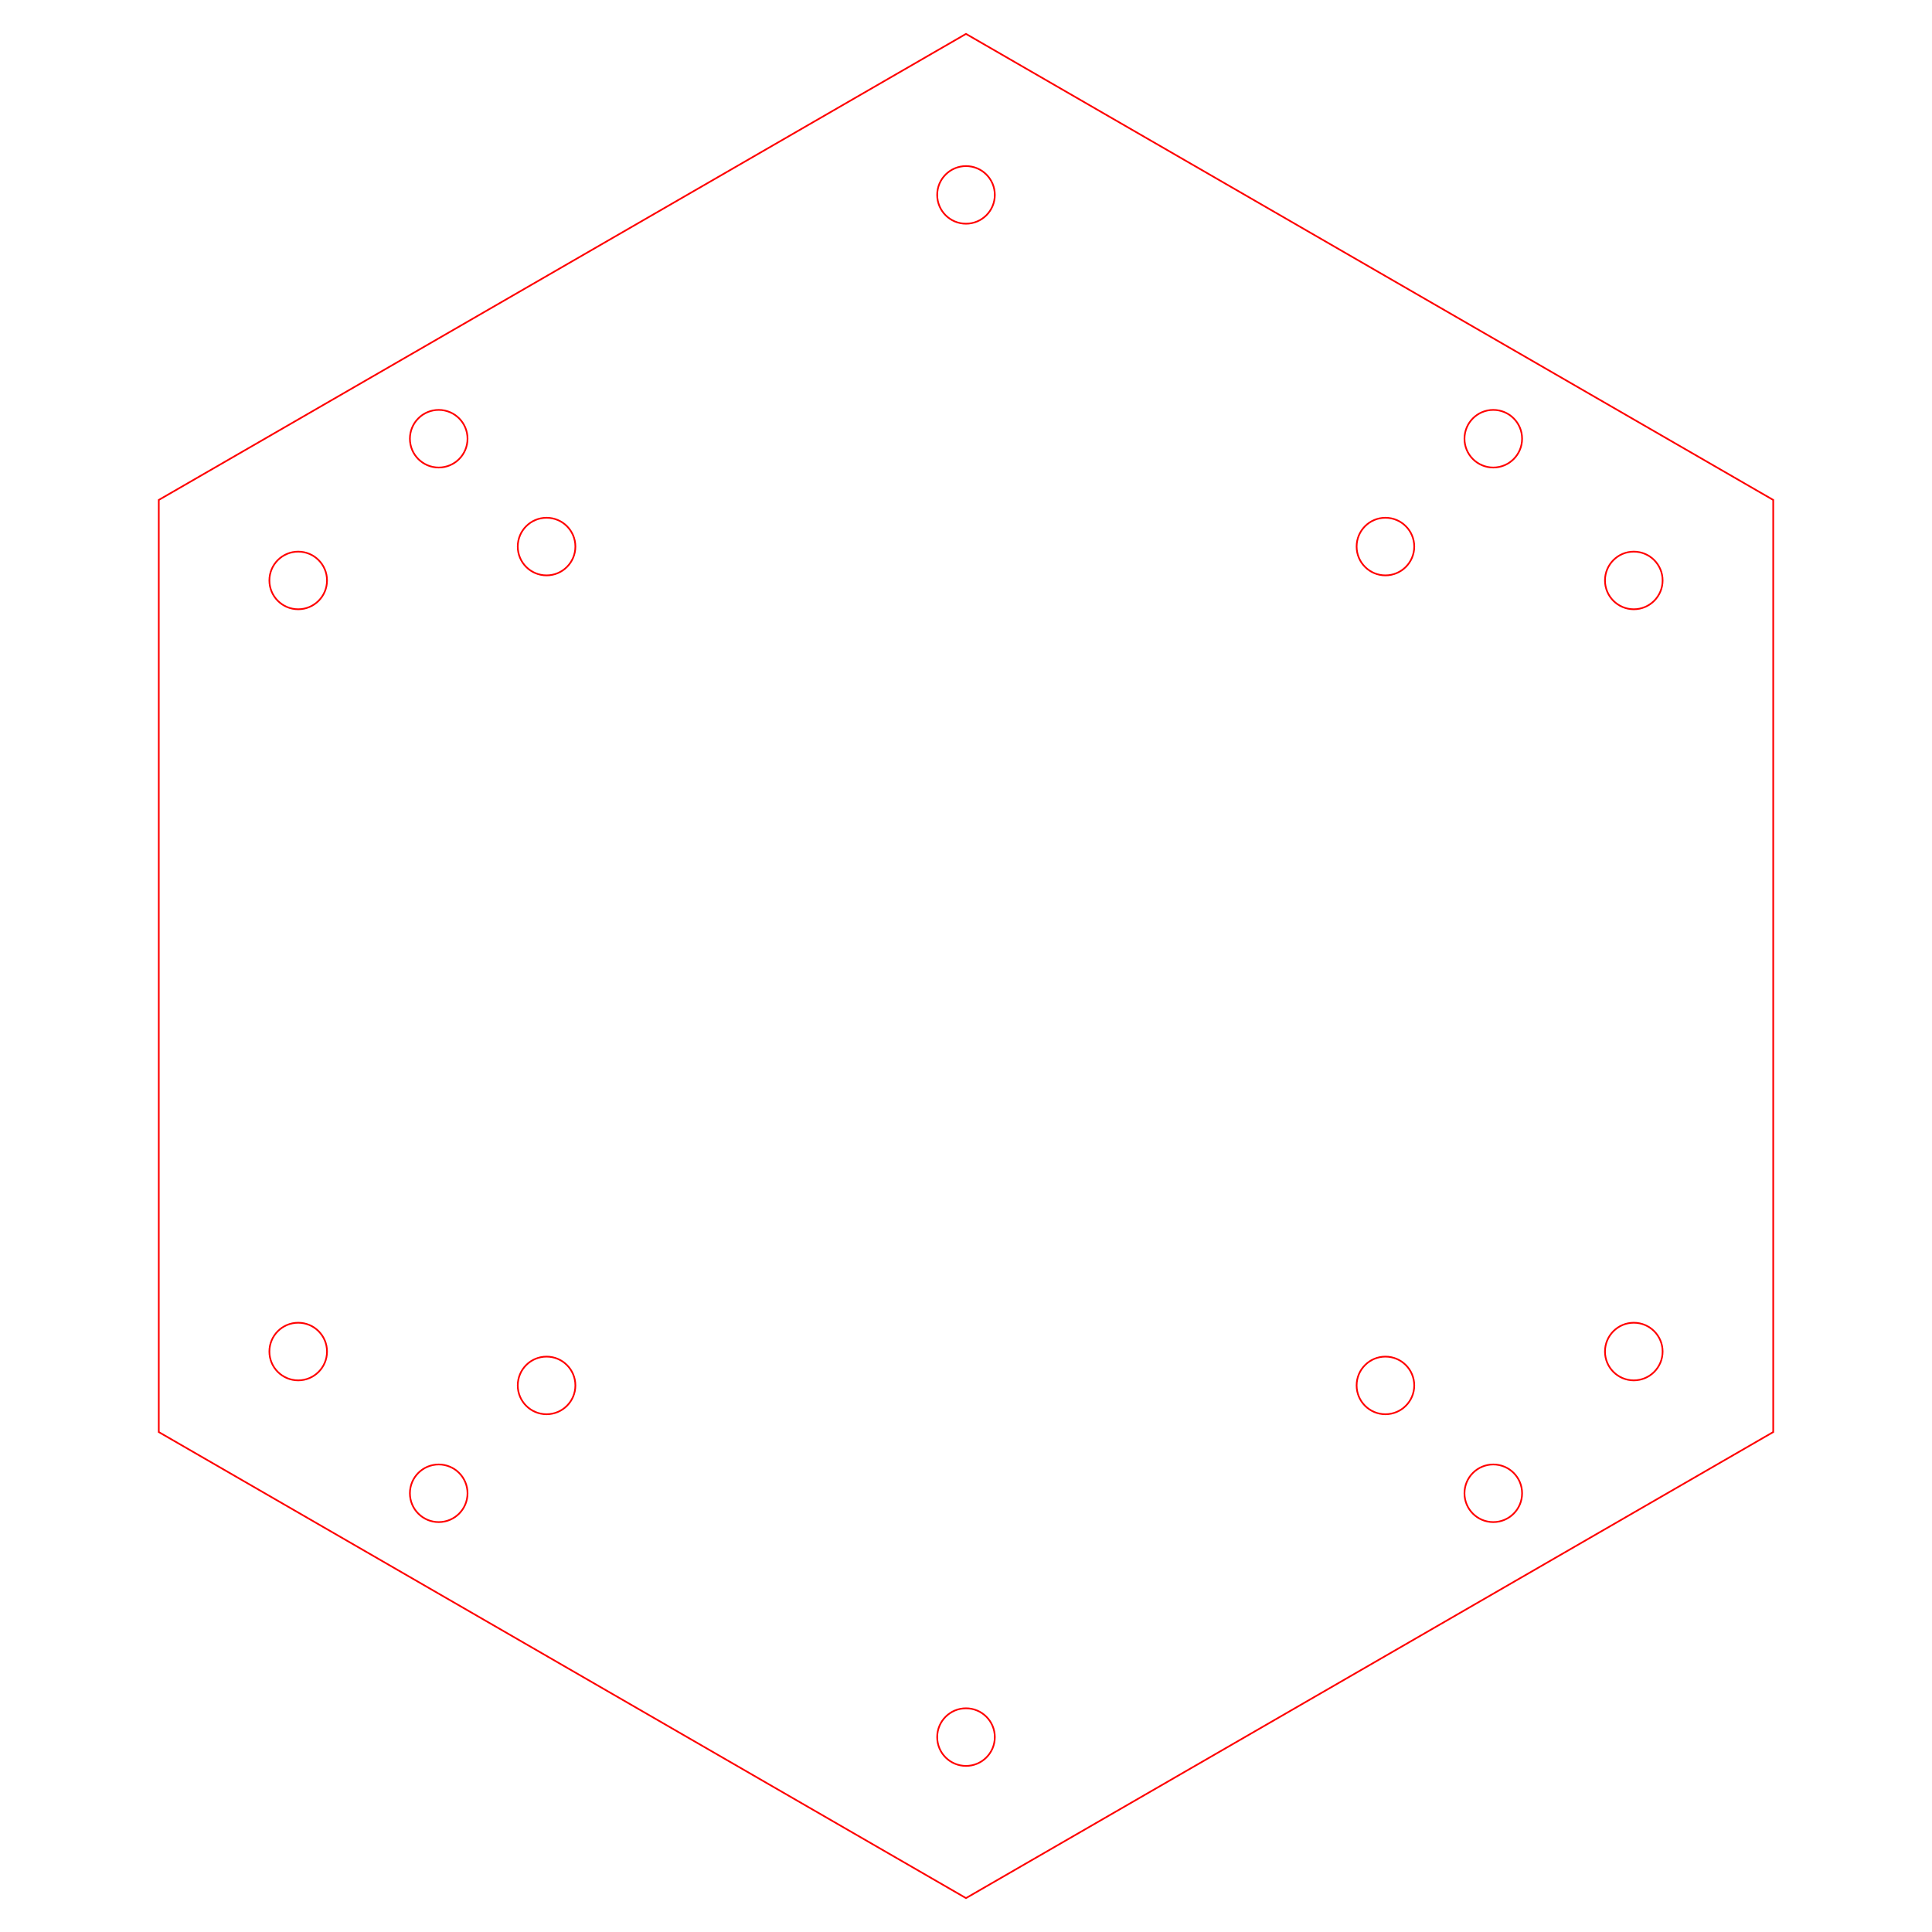
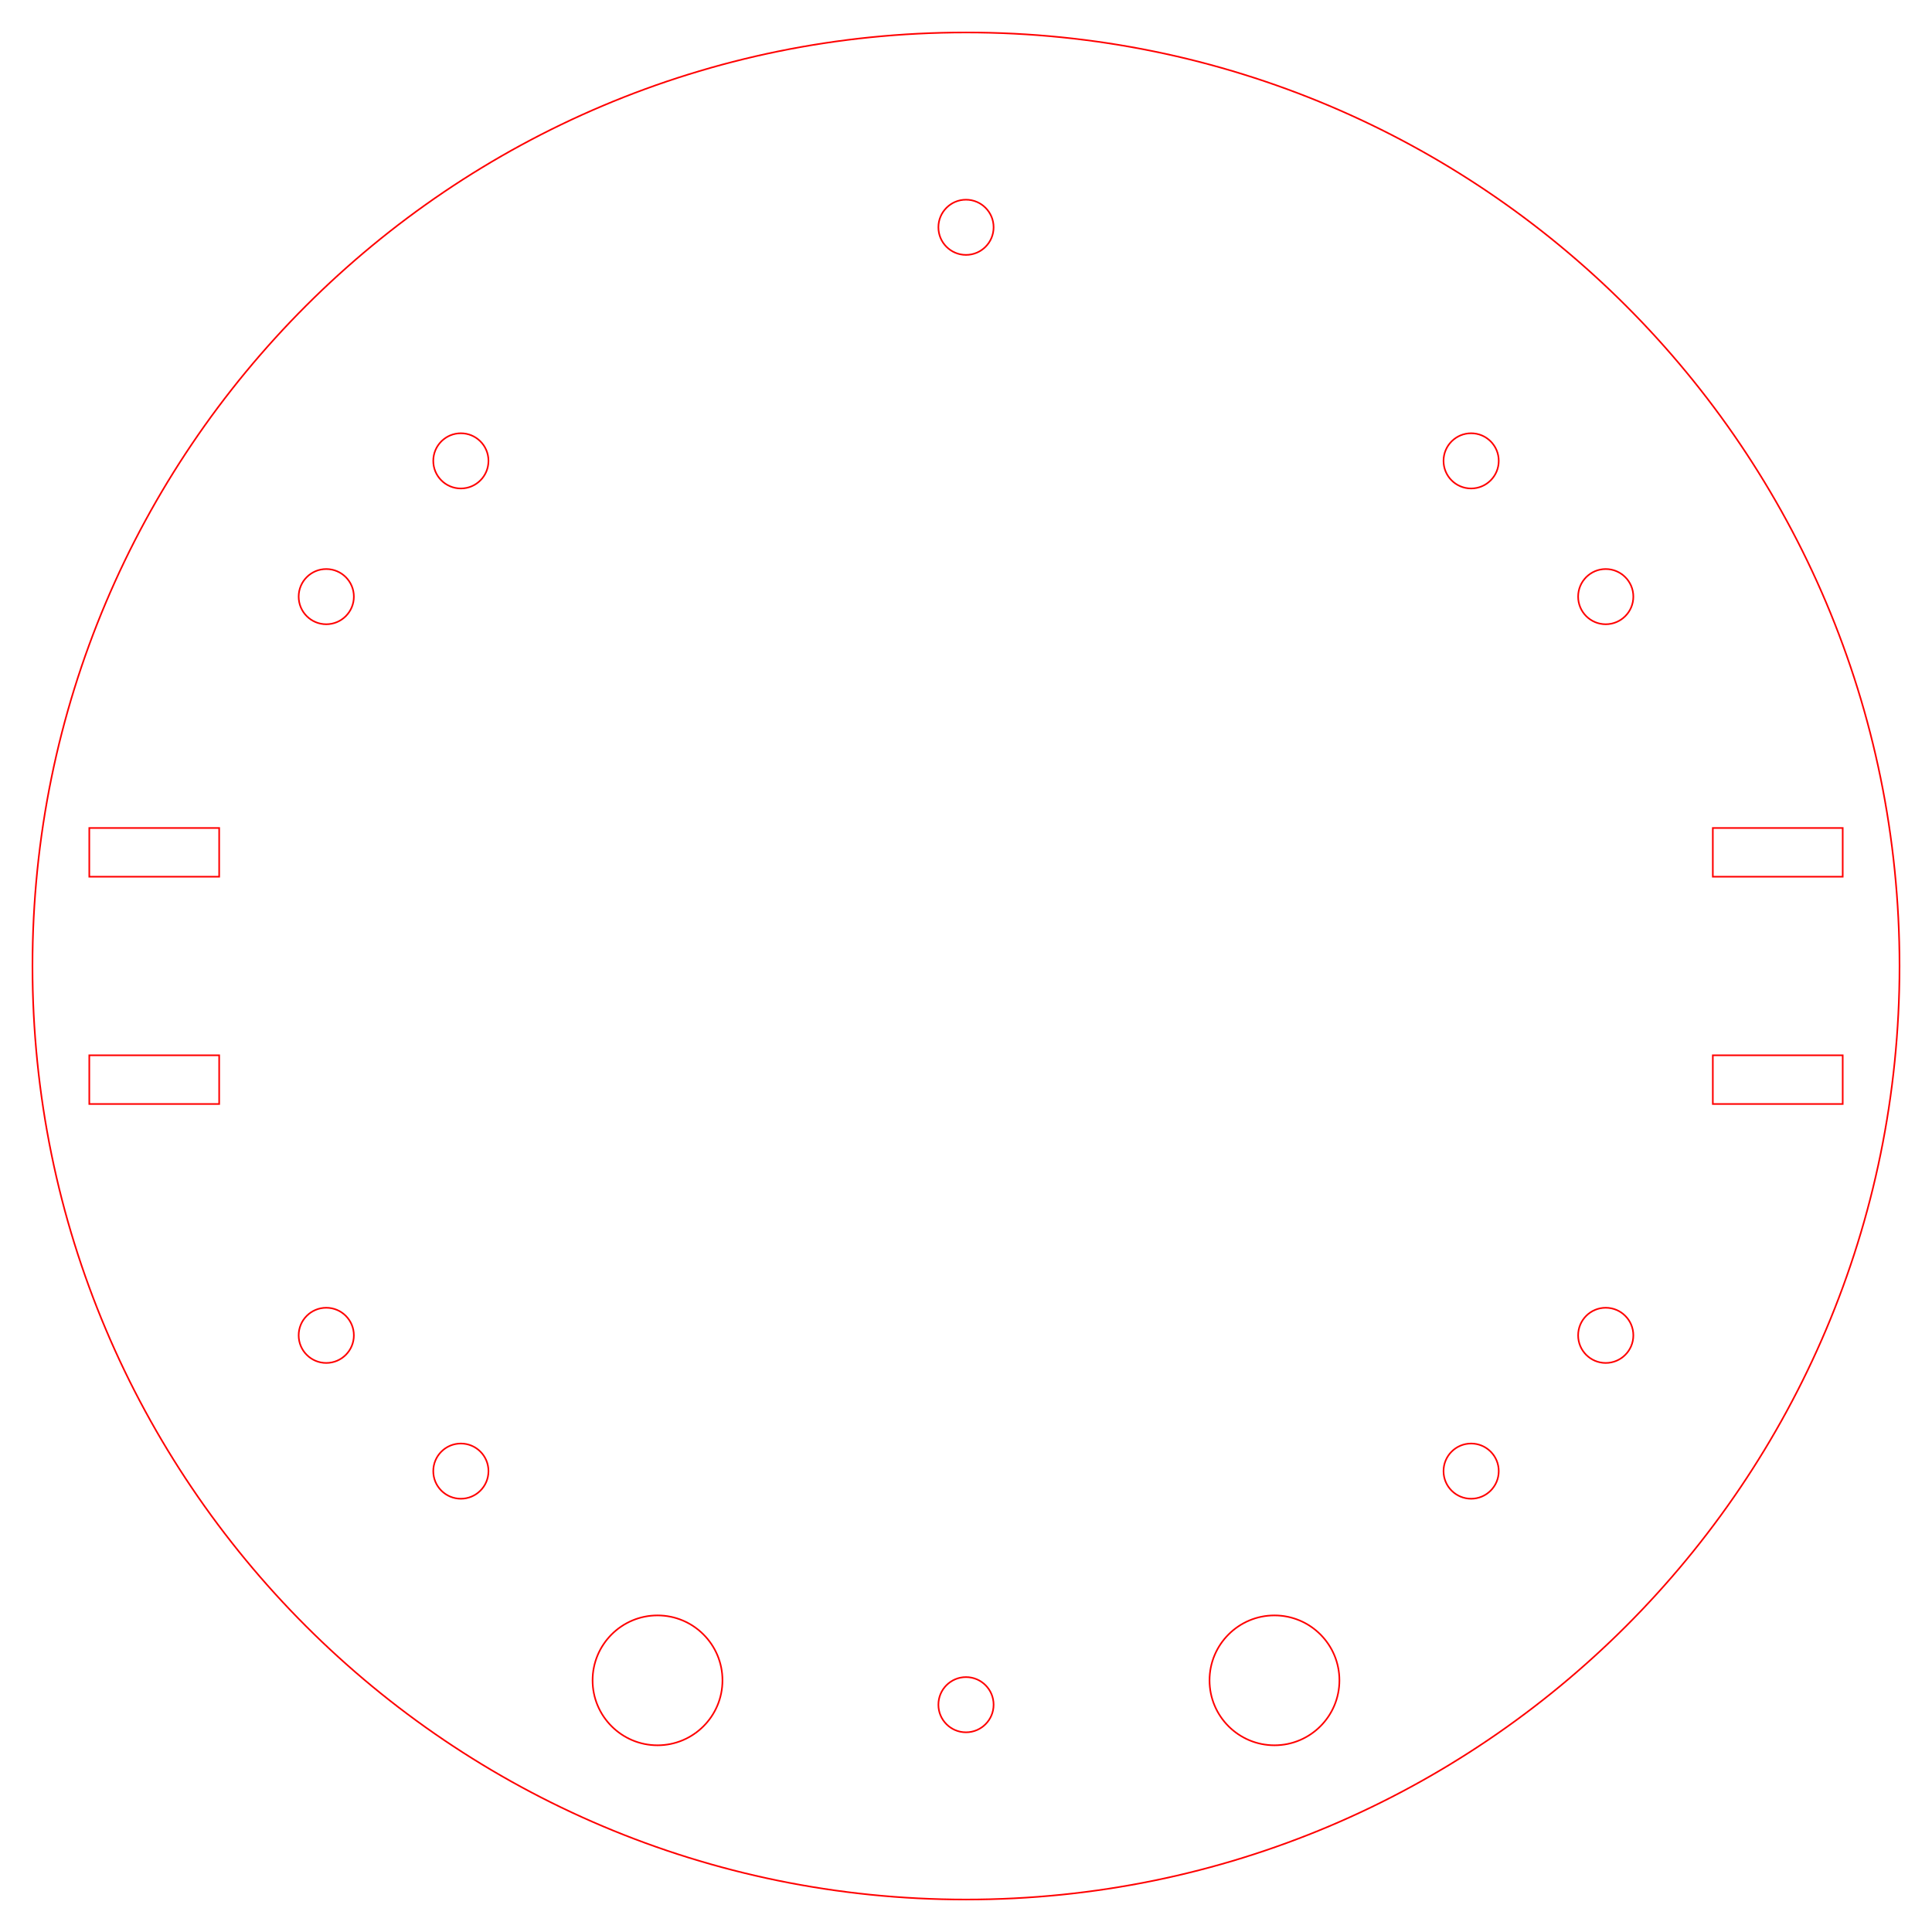
- <svg xmlns="http://www.w3.org/2000/svg" width="114.000mm" height="114.000mm" viewBox="-57.000 -57.000 114.000 114.000">
-   <path fill="none" stroke="#ff0000" stroke-width="0.1" d="M 47.631 -27.500 L 0.000 -55.000 L -47.631 -27.500 L -47.631 27.500 L -0.000 55.000 L 47.631 27.500 Z" />
-   <circle fill="none" stroke="#ff0000" stroke-width="0.1" cx="24.749" cy="-24.749" r="1.700" />
-   <circle fill="none" stroke="#ff0000" stroke-width="0.1" cx="-24.749" cy="-24.749" r="1.700" />
-   <circle fill="none" stroke="#ff0000" stroke-width="0.1" cx="-24.749" cy="24.749" r="1.700" />
-   <circle fill="none" stroke="#ff0000" stroke-width="0.1" cx="24.749" cy="24.749" r="1.700" />
+ <svg xmlns="http://www.w3.org/2000/svg" width="119.000mm" height="119.000mm" viewBox="-59.500 -59.500 119.000 119.000">
+   <circle fill="none" stroke="#ff0000" stroke-width="0.1" cx="0.000" cy="-0.000" r="57.500" />
  <circle fill="none" stroke="#ff0000" stroke-width="0.1" cx="31.113" cy="-31.113" r="1.700" />
  <circle fill="none" stroke="#ff0000" stroke-width="0.1" cx="-31.113" cy="-31.113" r="1.700" />
  <circle fill="none" stroke="#ff0000" stroke-width="0.1" cx="-31.113" cy="31.113" r="1.700" />
  <circle fill="none" stroke="#ff0000" stroke-width="0.1" cx="31.113" cy="31.113" r="1.700" />
  <circle fill="none" stroke="#ff0000" stroke-width="0.1" cx="39.404" cy="-22.750" r="1.700" />
  <circle fill="none" stroke="#ff0000" stroke-width="0.1" cx="0.000" cy="-45.500" r="1.700" />
  <circle fill="none" stroke="#ff0000" stroke-width="0.1" cx="-39.404" cy="-22.750" r="1.700" />
  <circle fill="none" stroke="#ff0000" stroke-width="0.1" cx="-39.404" cy="22.750" r="1.700" />
  <circle fill="none" stroke="#ff0000" stroke-width="0.1" cx="-0.000" cy="45.500" r="1.700" />
  <circle fill="none" stroke="#ff0000" stroke-width="0.1" cx="39.404" cy="22.750" r="1.700" />
+   <circle fill="none" stroke="#ff0000" stroke-width="0.1" cx="19.000" cy="44.000" r="4.000" />
+   <circle fill="none" stroke="#ff0000" stroke-width="0.1" cx="-19.000" cy="44.000" r="4.000" />
+   <path fill="none" stroke="#ff0000" stroke-width="0.1" d="M 46.000 -5.500 L 54.000 -5.500 L 54.000 -8.500 L 46.000 -8.500 Z" />
+   <path fill="none" stroke="#ff0000" stroke-width="0.1" d="M 46.000 8.500 L 54.000 8.500 L 54.000 5.500 L 46.000 5.500 Z" />
+   <path fill="none" stroke="#ff0000" stroke-width="0.1" d="M -54.000 -5.500 L -46.000 -5.500 L -46.000 -8.500 L -54.000 -8.500 Z" />
+   <path fill="none" stroke="#ff0000" stroke-width="0.1" d="M -54.000 8.500 L -46.000 8.500 L -46.000 5.500 L -54.000 5.500 Z" />
</svg>
